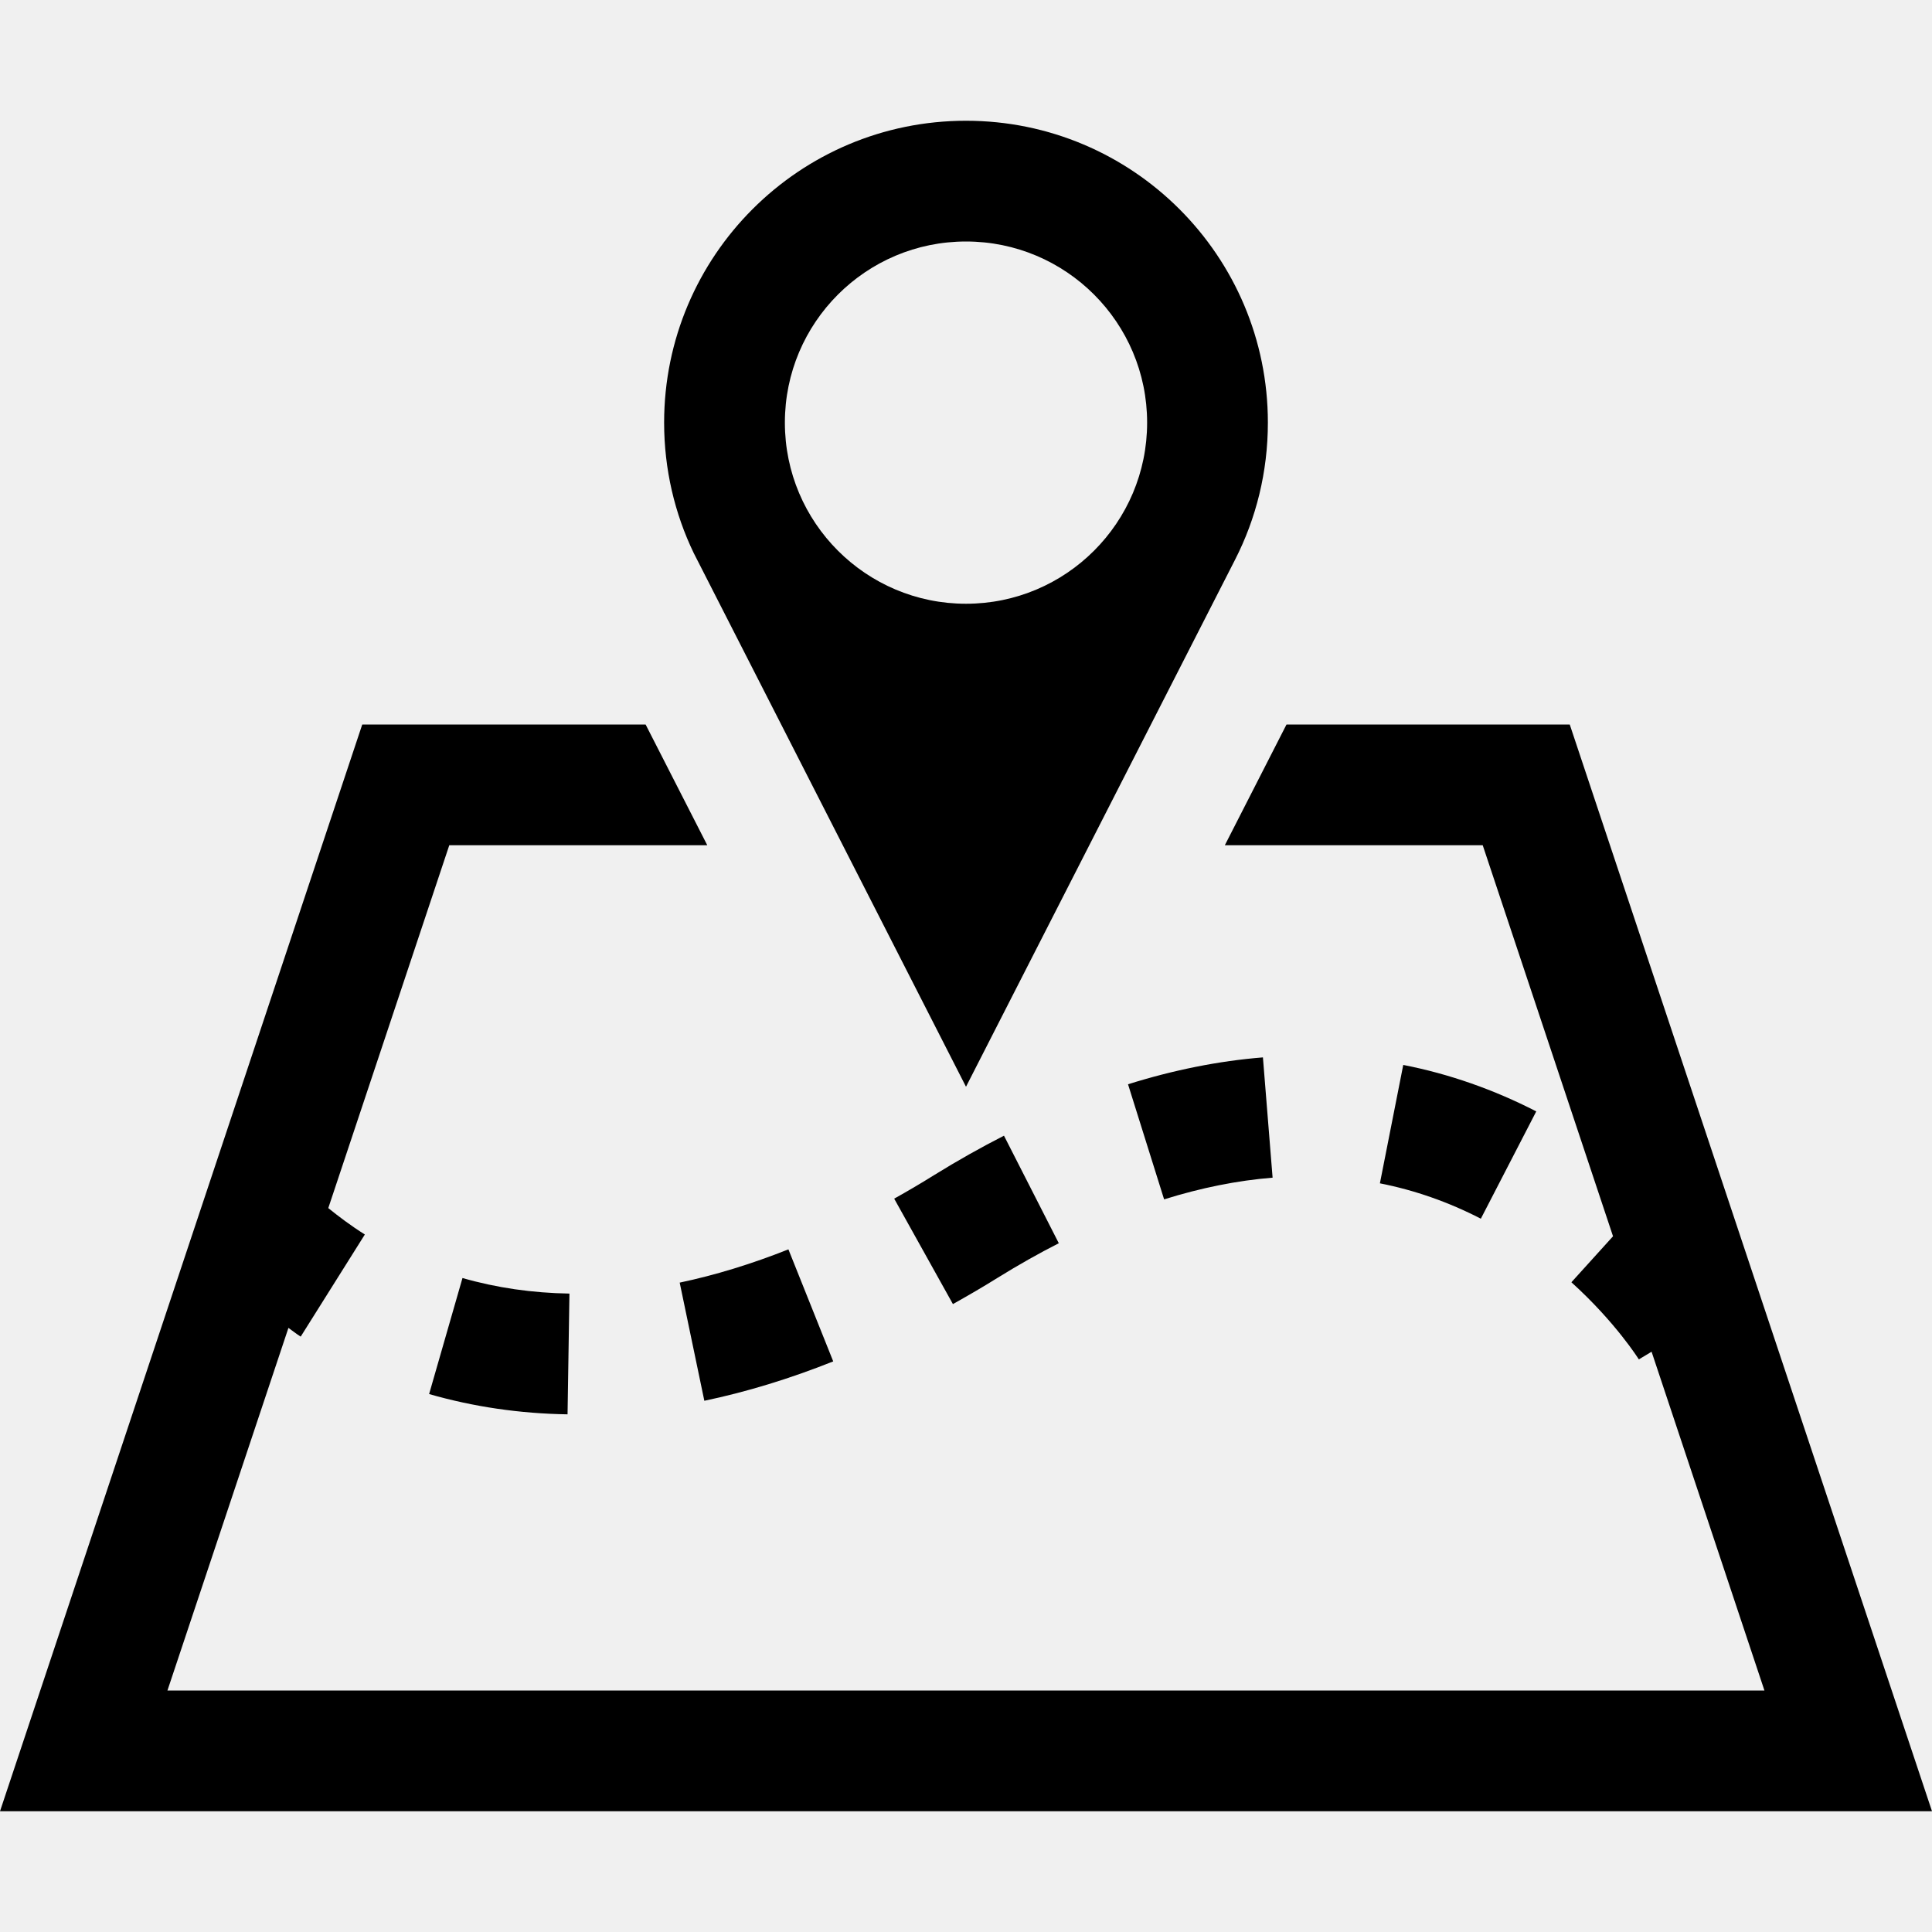
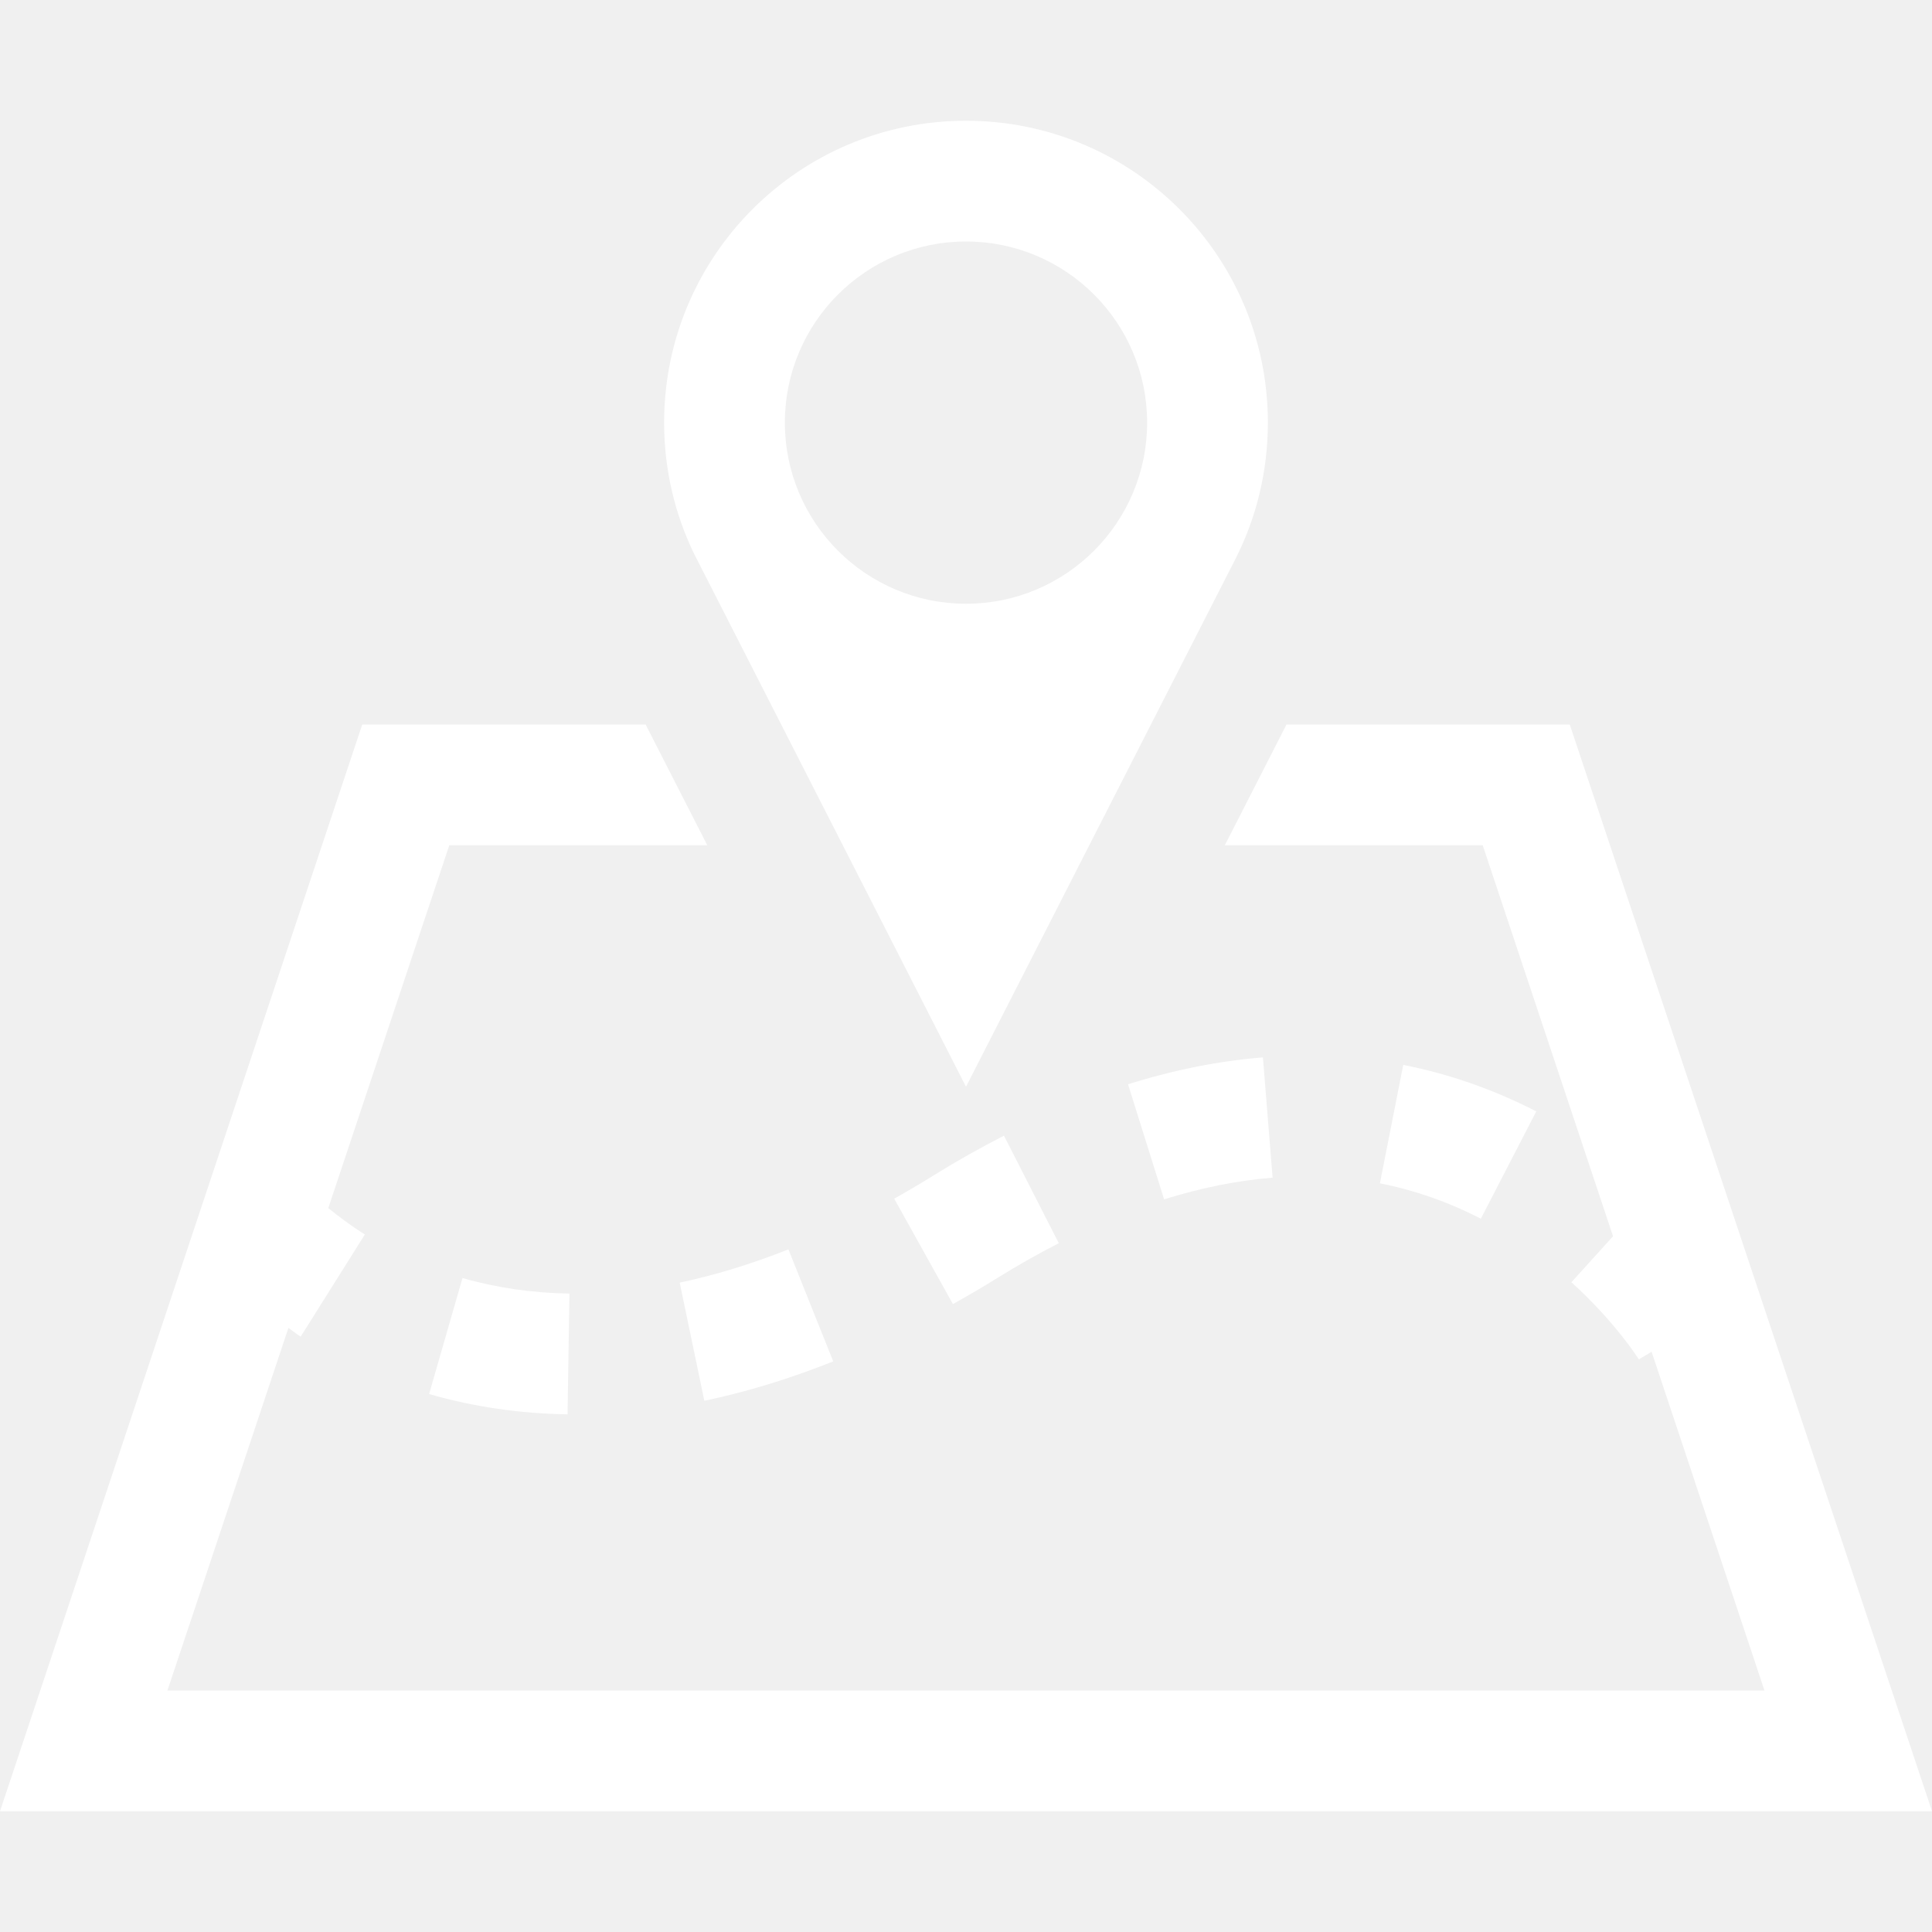
- <svg xmlns="http://www.w3.org/2000/svg" version="1.1" id="Layer_1" x="0px" y="0px" width="512px" height="512px" viewBox="0 0 512 512" enable-background="new 0 0 512 512" xml:space="preserve">
-   <path d="M208.938,331.094l11.875,29.688c-11.5,4.594-22.969,8.094-34.156,10.438l-6.531-31.313  C189.5,337.938,199.188,334.969,208.938,331.094z M113.719,369.438c11.719,3.375,24.063,5.188,36.688,5.375l0.5-32  c-9.813-0.156-19.344-1.531-28.344-4.125L113.719,369.438z M365.688,313.594c9.219,1.813,18.219,4.969,26.75,9.375l14.688-28.438  c-11.25-5.781-23.094-9.938-35.25-12.313L365.688,313.594z M298.938,287.344l9.563,30.5c9.781-3.063,19.438-5,28.75-5.75  l-2.563-31.875C323,281.156,310.969,283.563,298.938,287.344z M247.563,311.406c-3.594,2.25-7.125,4.313-10.594,6.25l15.563,27.938  c3.906-2.188,7.906-4.5,11.906-7c5.5-3.406,10.875-6.438,16.156-9.125l-14.531-28.5C260.063,304.031,253.875,307.5,247.563,311.406z   M336,112c0,13.063-3.125,25.438-8.688,36.313L256,288c0,0-71.875-140.844-72.156-141.438C178.813,136.125,176,124.375,176,112  c0-44.188,35.813-80,80-80S336,67.813,336,112z M304,112c0-26.5-21.5-48-48-48s-48,21.5-48,48s21.5,48,48,48S304,138.5,304,112z   M416,192h-75.063l-16.344,32h68.344l34.531,103.625l-11.031,12.188c11.75,10.625,17.844,20.406,17.875,20.438l3.375-2.031  L467.594,448H44.375l32.063-96.094c1.125,0.781,2,1.531,3.25,2.313l17-27.063c-3.813-2.406-6.938-4.781-9.688-7L119.063,224h68.375  c-6.781-13.25-12.125-23.719-16.344-32H96L0,480h512L416,192z" />
+ <svg xmlns="http://www.w3.org/2000/svg" version="1.1" id="Layer_1" x="0px" y="0px" width="512px" height="512px" viewBox="0 0 512 512" enable-background="new 0 0 512 512" xml:space="preserve" fill="none">
+   <path d="M208.938,331.094l11.875,29.688c-11.5,4.594-22.969,8.094-34.156,10.438l-6.531-31.313  C189.5,337.938,199.188,334.969,208.938,331.094z M113.719,369.438c11.719,3.375,24.063,5.188,36.688,5.375l0.5-32  c-9.813-0.156-19.344-1.531-28.344-4.125L113.719,369.438z M365.688,313.594c9.219,1.813,18.219,4.969,26.75,9.375l14.688-28.438  c-11.25-5.781-23.094-9.938-35.25-12.313L365.688,313.594z M298.938,287.344l9.563,30.5c9.781-3.063,19.438-5,28.75-5.75  l-2.563-31.875C323,281.156,310.969,283.563,298.938,287.344z M247.563,311.406c-3.594,2.25-7.125,4.313-10.594,6.25l15.563,27.938  c3.906-2.188,7.906-4.5,11.906-7c5.5-3.406,10.875-6.438,16.156-9.125l-14.531-28.5C260.063,304.031,253.875,307.5,247.563,311.406z   M336,112c0,13.063-3.125,25.438-8.688,36.313L256,288c0,0-71.875-140.844-72.156-141.438C178.813,136.125,176,124.375,176,112  c0-44.188,35.813-80,80-80S336,67.813,336,112z M304,112c0-26.5-21.5-48-48-48s-48,21.5-48,48s21.5,48,48,48S304,138.5,304,112z   M416,192h-75.063l-16.344,32h68.344l34.531,103.625l-11.031,12.188c11.75,10.625,17.844,20.406,17.875,20.438l3.375-2.031  L467.594,448H44.375l32.063-96.094c1.125,0.781,2,1.531,3.25,2.313l17-27.063c-3.813-2.406-6.938-4.781-9.688-7L119.063,224h68.375  c-6.781-13.25-12.125-23.719-16.344-32H96L0,480h512L416,192z" fill="white" />
</svg>
